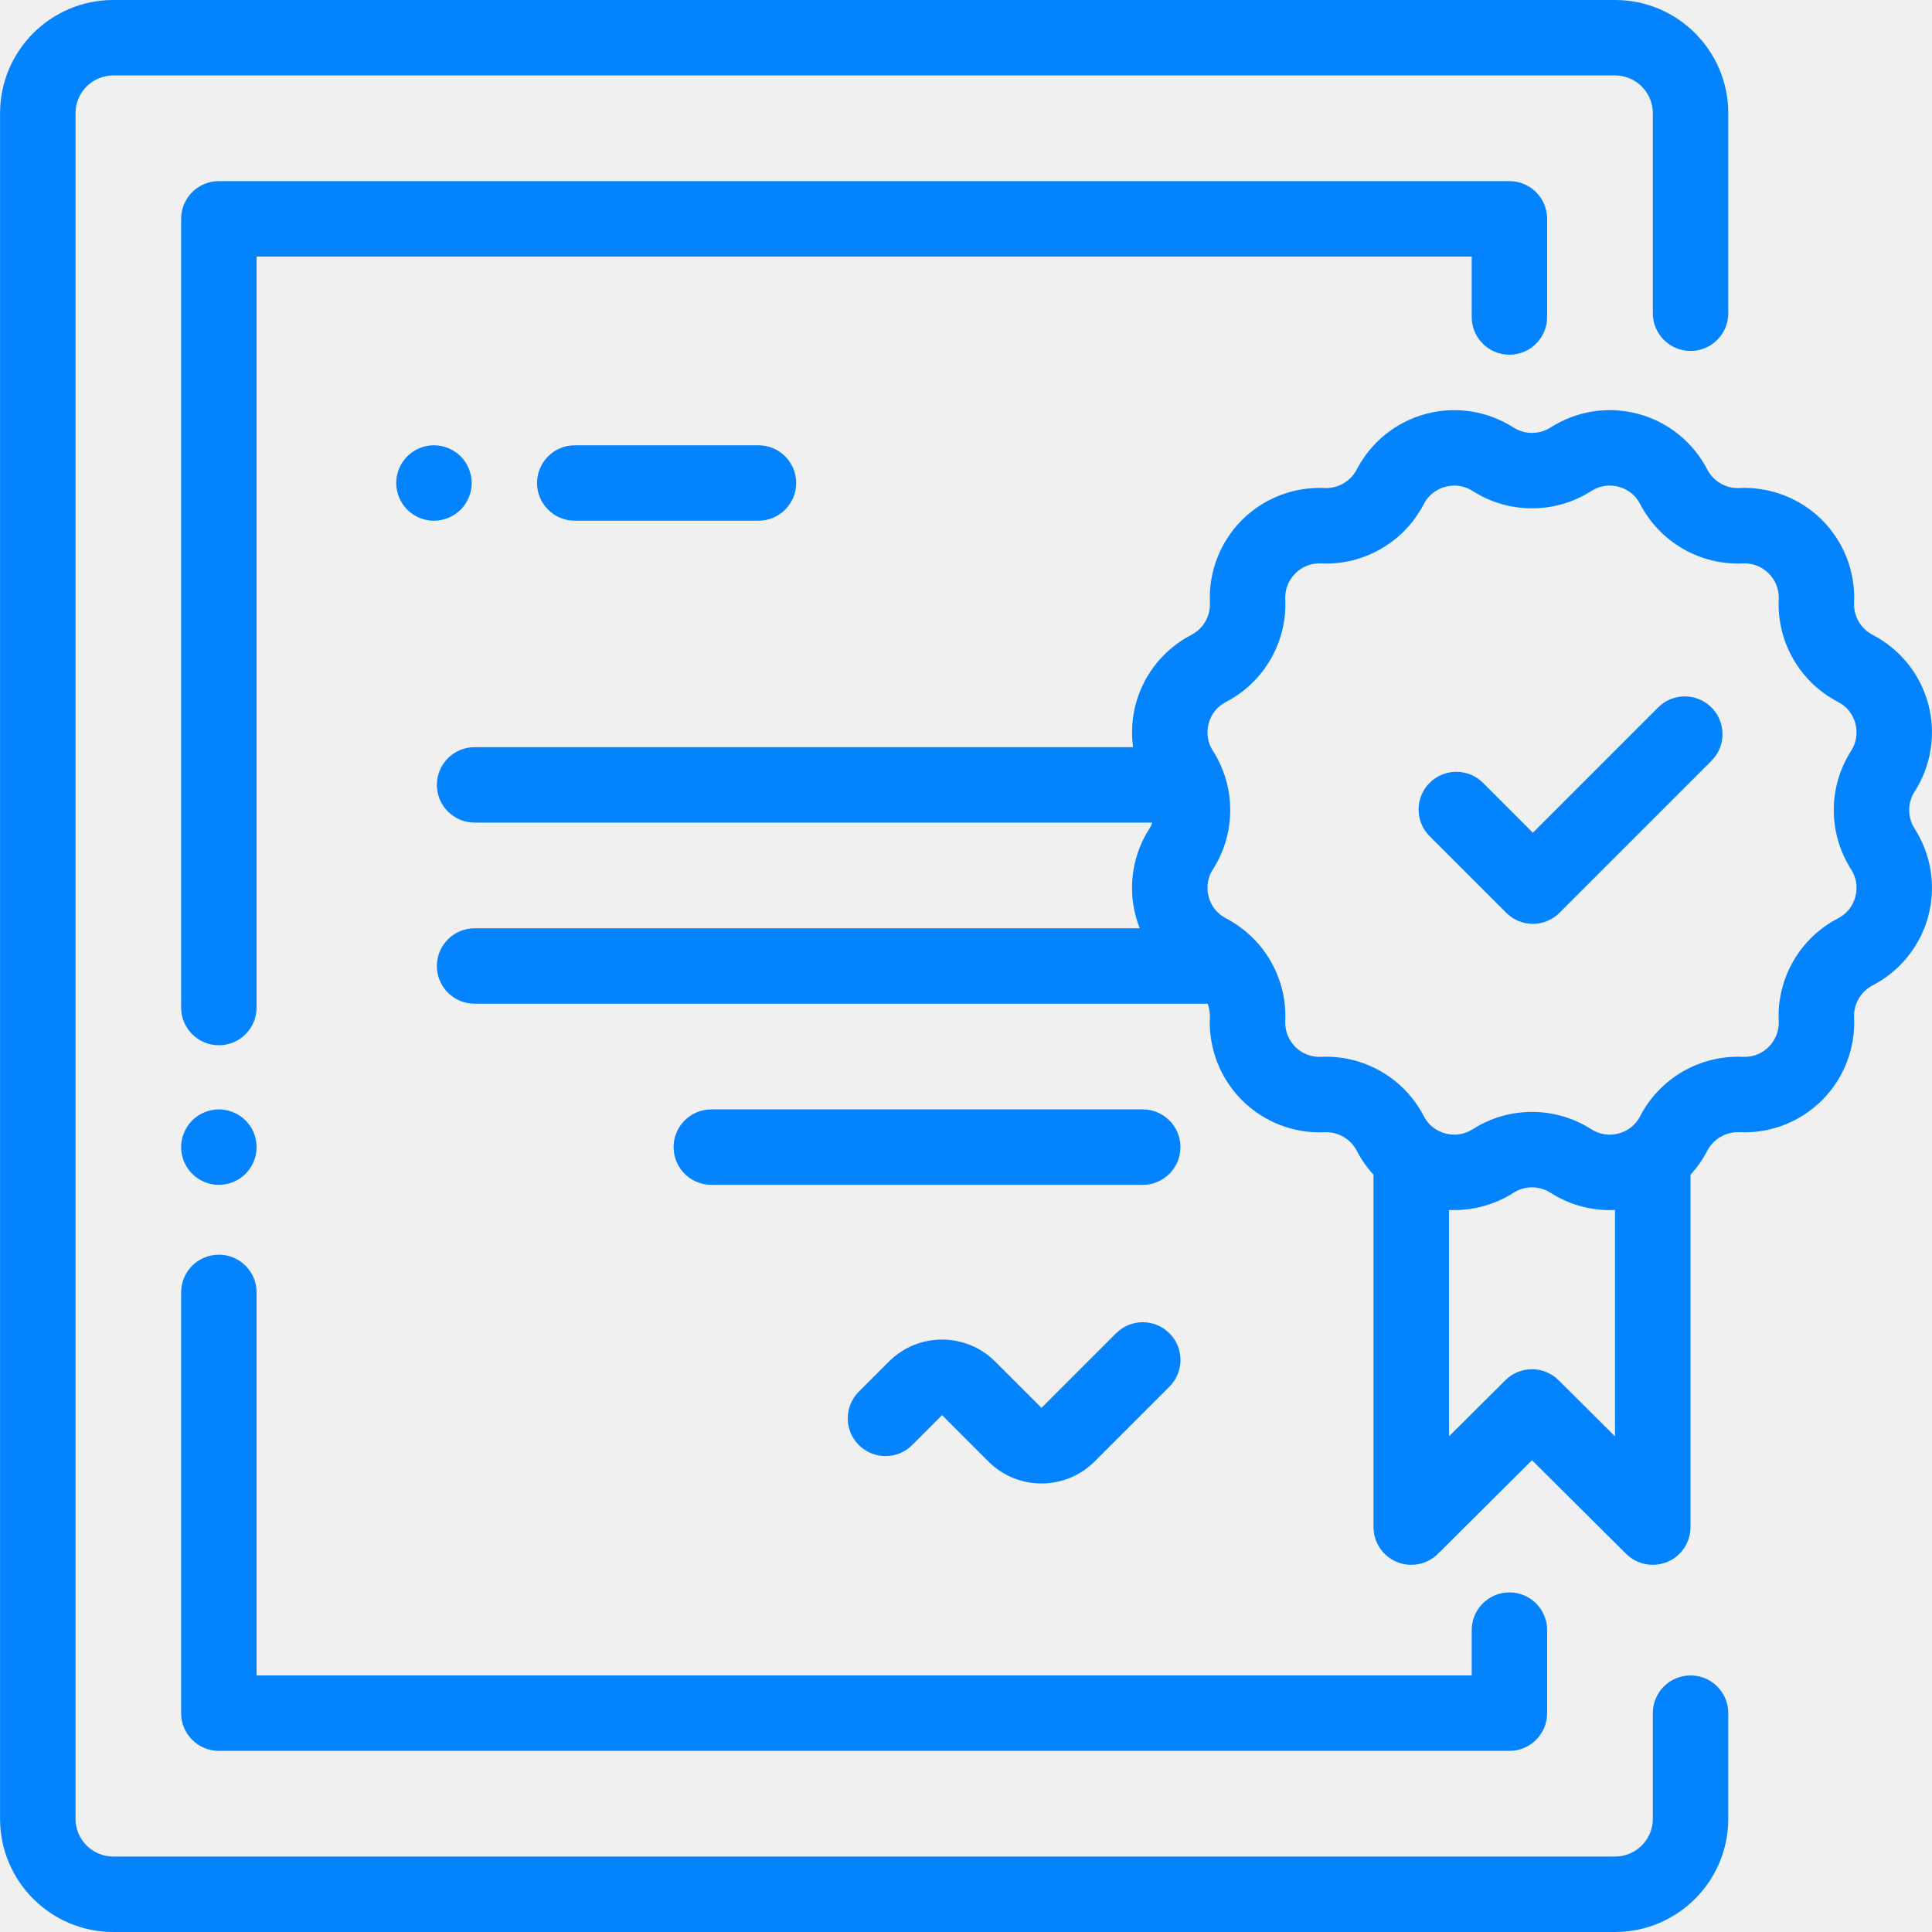
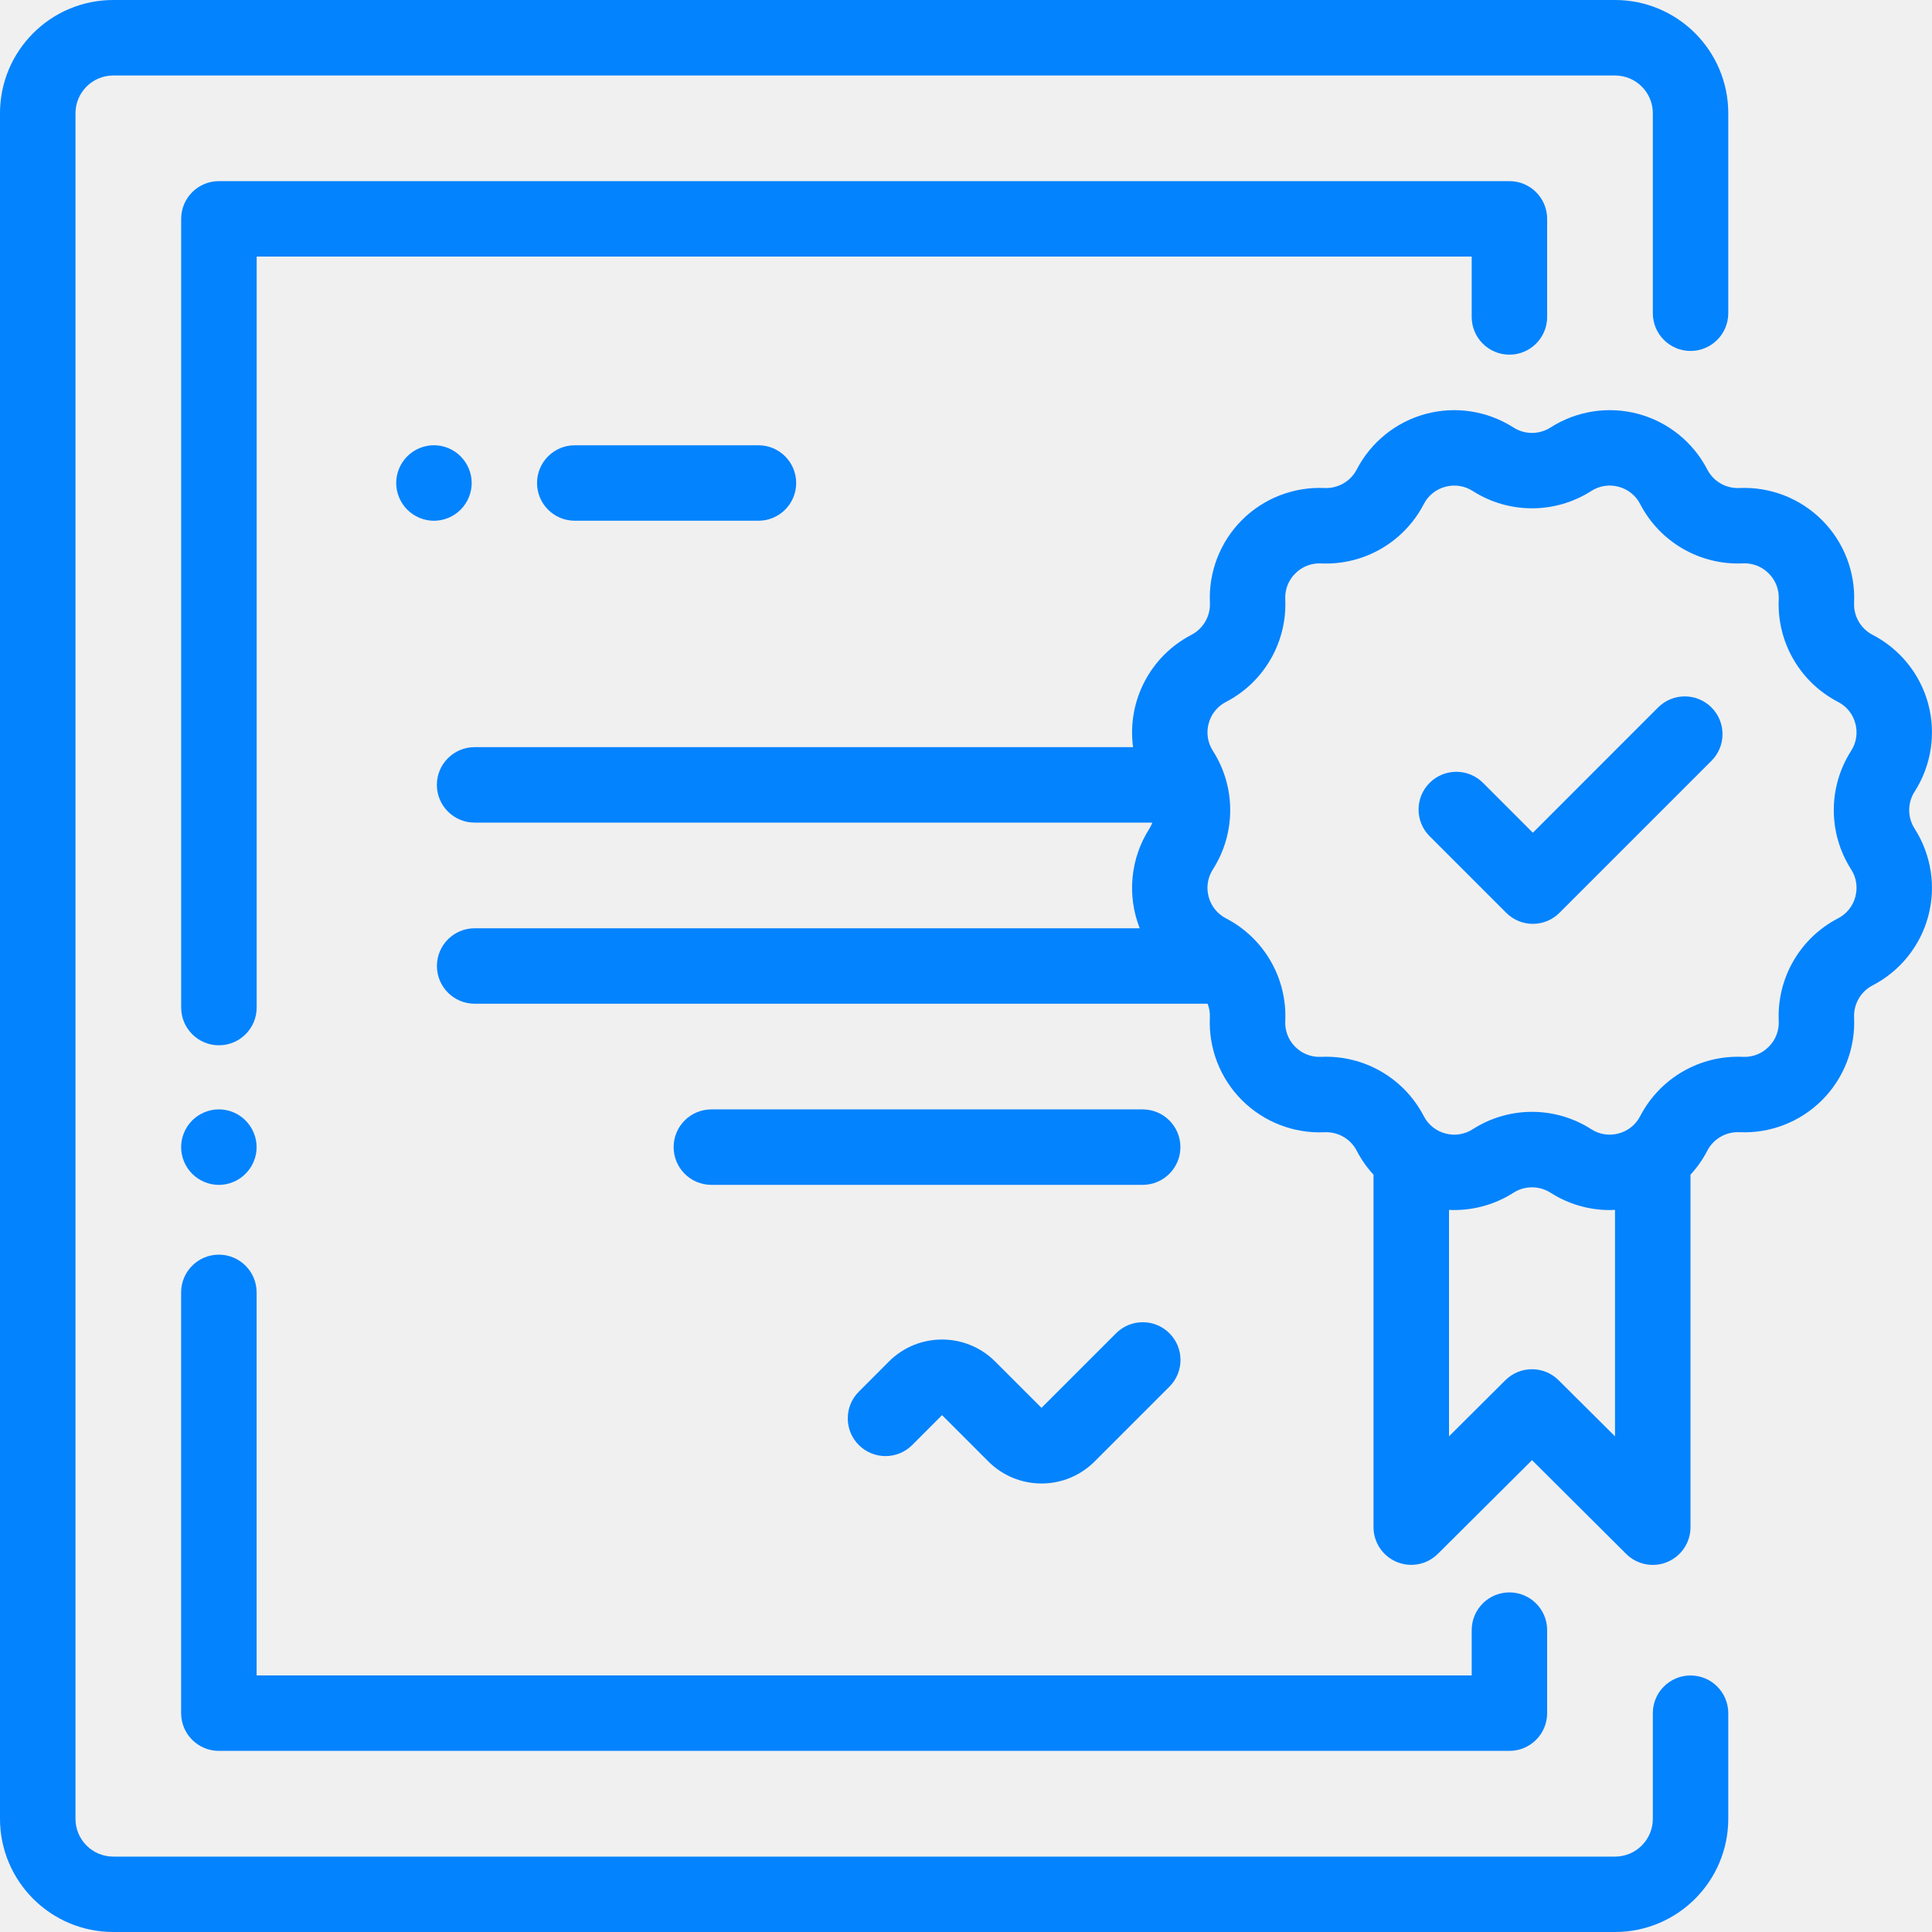
- <svg xmlns="http://www.w3.org/2000/svg" width="40" height="40" viewBox="0 0 40 40" fill="none">
-   <g clip-path="url(#clip0_257_14829)">
-     <path d="M35.001 7.266C35.432 7.266 35.782 6.916 35.782 6.484V2.344C35.782 1.051 34.731 0 33.438 0H2.345C1.052 0 0.001 1.051 0.001 2.344V37.656C0.001 38.949 1.052 40 2.345 40H33.438C34.731 40 35.782 38.949 35.782 37.656V35.469C35.782 35.037 35.432 34.688 35.001 34.688C34.569 34.688 34.22 35.037 34.22 35.469V37.656C34.22 38.087 33.869 38.438 33.438 38.438H2.345C1.914 38.438 1.563 38.087 1.563 37.656V2.344C1.563 1.913 1.914 1.562 2.345 1.562H33.438C33.869 1.562 34.22 1.913 34.22 2.344V6.484C34.22 6.916 34.569 7.266 35.001 7.266Z" fill="#0383FD" />
-     <path d="M31.251 3.75H4.531C4.1 3.75 3.75 4.1 3.75 4.531V20.859C3.75 21.291 4.1 21.641 4.531 21.641C4.963 21.641 5.312 21.291 5.312 20.859V5.312H30.47V6.562C30.47 6.994 30.82 7.344 31.251 7.344C31.682 7.344 32.032 6.994 32.032 6.562V4.531C32.032 4.1 31.682 3.75 31.251 3.75Z" fill="#0383FD" />
-     <path d="M5.084 23.198C4.938 23.052 4.737 22.969 4.531 22.969C4.326 22.969 4.124 23.052 3.979 23.198C3.834 23.343 3.75 23.544 3.75 23.75C3.75 23.956 3.834 24.157 3.979 24.302C4.124 24.448 4.326 24.531 4.531 24.531C4.737 24.531 4.938 24.448 5.084 24.302C5.23 24.157 5.312 23.956 5.312 23.75C5.312 23.544 5.23 23.343 5.084 23.198Z" fill="#0383FD" />
-     <path d="M31.251 32.969C30.82 32.969 30.47 33.319 30.47 33.75V34.688H5.312V26.758C5.312 26.326 4.963 25.977 4.531 25.977C4.1 25.977 3.75 26.326 3.75 26.758V35.469C3.75 35.9 4.1 36.25 4.531 36.25H31.251C31.682 36.25 32.032 35.9 32.032 35.469V33.75C32.032 33.319 31.682 32.969 31.251 32.969Z" fill="#0383FD" />
-     <path d="M24.212 27.604C23.907 27.299 23.412 27.299 23.107 27.604L21.563 29.148L20.603 28.189C19.997 27.583 19.011 27.583 18.405 28.189L17.781 28.813C17.476 29.118 17.476 29.613 17.781 29.918C18.086 30.223 18.58 30.223 18.886 29.918L19.504 29.299L20.464 30.259C20.767 30.562 21.165 30.714 21.563 30.714C21.961 30.714 22.359 30.562 22.662 30.259L24.212 28.709C24.517 28.404 24.517 27.91 24.212 27.604Z" fill="#0383FD" />
-     <path d="M39.64 16.389C39.985 15.852 40.087 15.191 39.922 14.574C39.757 13.958 39.337 13.437 38.771 13.144C38.525 13.017 38.374 12.756 38.387 12.48C38.417 11.842 38.175 11.218 37.724 10.767C37.273 10.316 36.649 10.074 36.011 10.104C35.734 10.117 35.474 9.966 35.347 9.72C35.054 9.154 34.533 8.734 33.917 8.569C33.3 8.403 32.639 8.506 32.102 8.851C31.869 9 31.568 9 31.335 8.851C30.798 8.506 30.137 8.404 29.52 8.569C28.904 8.734 28.383 9.154 28.09 9.72C27.963 9.966 27.701 10.116 27.426 10.104C26.788 10.074 26.164 10.316 25.713 10.767C25.262 11.218 25.02 11.842 25.05 12.479C25.063 12.756 24.912 13.017 24.666 13.144C24.1 13.437 23.68 13.958 23.515 14.574C23.436 14.868 23.419 15.173 23.459 15.469H9.826C9.395 15.469 9.045 15.819 9.045 16.25C9.045 16.681 9.395 17.031 9.826 17.031H23.858C23.842 17.074 23.822 17.116 23.797 17.156C23.452 17.693 23.349 18.355 23.515 18.971C23.537 19.055 23.565 19.138 23.597 19.219H9.826C9.395 19.219 9.045 19.569 9.045 20C9.045 20.431 9.395 20.781 9.826 20.781H25.003C25.037 20.87 25.054 20.967 25.049 21.066C25.02 21.703 25.262 22.327 25.713 22.778C26.164 23.229 26.788 23.472 27.425 23.442C27.701 23.428 27.962 23.579 28.09 23.825C28.183 24.006 28.301 24.173 28.437 24.32V31.617C28.437 31.932 28.627 32.217 28.919 32.338C29.21 32.459 29.546 32.393 29.77 32.171L31.718 30.232L33.667 32.171C33.817 32.319 34.016 32.398 34.219 32.398C34.319 32.398 34.421 32.378 34.518 32.338C34.81 32.217 35 31.932 35 31.617V24.32C35.136 24.173 35.254 24.006 35.347 23.825C35.474 23.579 35.735 23.429 36.011 23.441C36.649 23.472 37.273 23.229 37.724 22.778C38.175 22.327 38.417 21.703 38.387 21.066C38.374 20.789 38.525 20.529 38.771 20.401C39.337 20.108 39.757 19.587 39.922 18.971C40.087 18.355 39.985 17.693 39.64 17.156C39.491 16.923 39.491 16.622 39.64 16.389ZM33.437 29.738L32.269 28.576C31.965 28.273 31.472 28.273 31.167 28.576L30 29.738V25.051C30.467 25.073 30.936 24.951 31.335 24.695C31.568 24.545 31.869 24.545 32.102 24.695C32.471 24.931 32.898 25.054 33.33 25.054C33.366 25.054 33.401 25.052 33.437 25.05V29.738ZM38.413 18.567C38.361 18.762 38.233 18.921 38.053 19.014C37.267 19.42 36.785 20.254 36.827 21.138C36.836 21.34 36.762 21.53 36.619 21.674C36.476 21.817 36.286 21.89 36.084 21.881C35.199 21.84 34.366 22.321 33.959 23.107C33.867 23.287 33.708 23.415 33.512 23.467C33.317 23.52 33.115 23.488 32.945 23.379C32.572 23.14 32.145 23.021 31.718 23.021C31.291 23.021 30.864 23.14 30.492 23.379C30.321 23.488 30.12 23.52 29.924 23.467C29.729 23.415 29.57 23.287 29.477 23.107C29.071 22.321 28.238 21.84 27.353 21.881C27.151 21.89 26.96 21.817 26.817 21.674C26.674 21.53 26.601 21.34 26.61 21.138C26.639 20.514 26.407 19.916 25.992 19.474C25.98 19.461 25.967 19.448 25.954 19.436C25.789 19.268 25.598 19.125 25.384 19.014C25.204 18.921 25.076 18.762 25.024 18.567C24.971 18.371 25.003 18.169 25.112 17.999C25.59 17.254 25.59 16.291 25.112 15.546C25.003 15.376 24.971 15.174 25.024 14.979C25.076 14.783 25.204 14.624 25.384 14.532C26.17 14.125 26.651 13.291 26.61 12.407C26.601 12.205 26.674 12.015 26.818 11.872C26.961 11.729 27.151 11.655 27.353 11.665C28.238 11.706 29.071 11.224 29.477 10.438C29.57 10.258 29.729 10.13 29.925 10.078C30.12 10.026 30.322 10.057 30.492 10.166C31.237 10.644 32.2 10.644 32.945 10.166C33.115 10.057 33.317 10.025 33.512 10.078C33.708 10.13 33.866 10.258 33.959 10.438C34.366 11.224 35.2 11.706 36.084 11.665C36.286 11.655 36.476 11.729 36.619 11.872C36.762 12.015 36.836 12.205 36.827 12.407C36.785 13.291 37.267 14.125 38.053 14.532C38.233 14.624 38.361 14.783 38.413 14.979C38.465 15.174 38.434 15.376 38.325 15.546C37.847 16.291 37.847 17.254 38.325 17.999C38.434 18.169 38.465 18.371 38.413 18.567Z" fill="#0383FD" />
-     <path d="M35.434 14.647C35.129 14.342 34.634 14.342 34.329 14.647L31.736 17.241L30.704 16.208C30.399 15.903 29.904 15.903 29.599 16.208C29.294 16.513 29.294 17.008 29.599 17.313L31.184 18.898C31.336 19.05 31.536 19.127 31.736 19.127C31.936 19.127 32.136 19.05 32.288 18.898L35.434 15.752C35.739 15.447 35.739 14.953 35.434 14.647Z" fill="#0383FD" />
-     <path d="M9.537 9.448C9.391 9.302 9.19 9.219 8.984 9.219C8.779 9.219 8.577 9.302 8.432 9.448C8.287 9.593 8.203 9.795 8.203 10C8.203 10.206 8.287 10.407 8.432 10.552C8.577 10.698 8.779 10.781 8.984 10.781C9.19 10.781 9.391 10.698 9.537 10.552C9.682 10.407 9.766 10.206 9.766 10C9.766 9.795 9.682 9.593 9.537 9.448Z" fill="#0383FD" />
-     <path d="M15.703 9.219H11.9C11.469 9.219 11.119 9.569 11.119 10C11.119 10.431 11.469 10.781 11.9 10.781H15.703C16.134 10.781 16.484 10.431 16.484 10C16.484 9.569 16.134 9.219 15.703 9.219Z" fill="#0383FD" />
-     <path d="M23.659 22.969H14.727C14.296 22.969 13.946 23.319 13.946 23.75C13.946 24.181 14.296 24.531 14.727 24.531H23.659C24.09 24.531 24.44 24.181 24.44 23.75C24.44 23.319 24.09 22.969 23.659 22.969Z" fill="#0383FD" />
+ <svg xmlns="http://www.w3.org/2000/svg" width="40" height="40" fill="none">
+   <g clip-path="url(#clip0_257_14829)" fill="#0383FD">
+     <path d="M35.001 7.266c.431 0 .781-.35.781-.782v-4.14A2.346 2.346 0 0033.44 0H2.344A2.346 2.346 0 000 2.344v35.312A2.346 2.346 0 002.345 40h31.093a2.346 2.346 0 002.344-2.344V35.47a.781.781 0 10-1.562 0v2.187c0 .431-.35.782-.782.782H2.345a.782.782 0 01-.782-.782V2.344c0-.431.351-.781.782-.781h31.093c.431 0 .782.35.782.78v4.141c0 .432.35.782.781.782z" />
+     <path d="M31.25 3.75H4.532a.781.781 0 00-.781.781V20.86a.781.781 0 101.563 0V5.312H30.47v1.25a.781.781 0 101.562 0v-2.03a.781.781 0 00-.781-.782zM5.084 23.198a.785.785 0 00-.553-.23.787.787 0 00-.552.23.787.787 0 00-.229.552c0 .206.084.407.229.552a.787.787 0 00.552.23.785.785 0 00.782-.782.784.784 0 00-.23-.552zm26.166 9.771a.781.781 0 00-.78.781v.938H5.313v-7.93a.781.781 0 10-1.563 0v8.71c0 .432.35.782.781.782h26.72c.431 0 .781-.35.781-.781V33.75a.781.781 0 00-.781-.781z" />
+     <path d="M24.212 27.604a.781.781 0 00-1.105 0l-1.544 1.544-.96-.96a1.556 1.556 0 00-2.198 0l-.624.625a.781.781 0 001.105 1.105l.618-.619.96.96a1.55 1.55 0 001.099.455 1.55 1.55 0 001.099-.455l1.55-1.55a.781.781 0 000-1.105z" />
+     <path d="M39.64 16.39a2.278 2.278 0 00.282-1.816 2.277 2.277 0 00-1.151-1.43.712.712 0 01-.384-.664 2.276 2.276 0 00-2.376-2.376.71.71 0 01-.664-.384 2.277 2.277 0 00-1.43-1.151 2.277 2.277 0 00-1.815.282.712.712 0 01-.767 0 2.277 2.277 0 00-1.815-.282 2.278 2.278 0 00-1.43 1.151.714.714 0 01-.664.384 2.277 2.277 0 00-1.713.663 2.278 2.278 0 00-.663 1.713.712.712 0 01-.384.664 2.278 2.278 0 00-1.207 2.325H9.826a.781.781 0 100 1.562h14.032a.701.701 0 01-.061.125 2.278 2.278 0 00-.2 2.063H9.827a.781.781 0 100 1.562h15.176c.034.09.051.186.046.285a2.275 2.275 0 002.376 2.376.712.712 0 01.665.383c.093.181.21.348.347.495v7.297a.781.781 0 001.332.554l1.95-1.94 1.948 1.94A.781.781 0 0035 31.617V24.32c.136-.147.254-.314.347-.495a.713.713 0 01.664-.384 2.274 2.274 0 002.376-2.375.712.712 0 01.384-.665 2.278 2.278 0 001.151-1.43 2.278 2.278 0 00-.282-1.815.712.712 0 010-.767zm-6.203 13.348l-1.168-1.162a.781.781 0 00-1.102 0L30 29.738V25.05c.467.022.936-.1 1.335-.356a.712.712 0 01.767 0 2.28 2.28 0 001.228.359c.036 0 .071-.002.107-.004v4.688zm4.976-11.171a.702.702 0 01-.36.447 2.279 2.279 0 00-1.226 2.124.702.702 0 01-.208.535.703.703 0 01-.535.208 2.279 2.279 0 00-2.125 1.226.702.702 0 01-.447.36.702.702 0 01-.567-.088 2.272 2.272 0 00-2.453 0 .703.703 0 01-.568.088.703.703 0 01-.447-.36 2.278 2.278 0 00-2.124-1.226.703.703 0 01-.536-.207.702.702 0 01-.207-.536 2.278 2.278 0 00-1.226-2.124.702.702 0 01-.36-.447.702.702 0 01.088-.568 2.279 2.279 0 000-2.453.702.702 0 01-.088-.567.702.702 0 01.36-.447 2.279 2.279 0 001.226-2.125.702.702 0 01.208-.535.703.703 0 01.535-.207 2.279 2.279 0 002.124-1.227.702.702 0 01.448-.36.702.702 0 01.567.088 2.279 2.279 0 002.453 0 .7.7 0 01.567-.088.7.7 0 01.447.36 2.279 2.279 0 002.125 1.226.702.702 0 01.535.208.702.702 0 01.208.535 2.279 2.279 0 001.226 2.125c.18.092.308.251.36.447a.702.702 0 01-.088.567 2.279 2.279 0 000 2.453c.11.17.14.372.088.568z" />
+     <path d="M35.434 14.647a.781.781 0 00-1.105 0l-2.593 2.594-1.032-1.033a.781.781 0 00-1.105 1.105l1.585 1.585a.779.779 0 001.104 0l3.146-3.146a.781.781 0 000-1.105zM9.537 9.448a.787.787 0 00-.553-.23.787.787 0 00-.552.23.787.787 0 00-.229.552c0 .206.084.407.229.552a.787.787 0 00.552.23.787.787 0 00.553-.23.787.787 0 00.229-.552.787.787 0 00-.23-.552zm6.166-.229H11.9a.781.781 0 100 1.562h3.803a.781.781 0 100-1.562zm7.956 13.75h-8.931a.781.781 0 100 1.562h8.93a.781.781 0 100-1.562z" />
  </g>
  <defs>
    <clipPath id="clip0_257_14829">
-       <rect width="40" height="40" fill="white" />
+       <path fill="#fff" d="M0 0h40v40H0z" />
    </clipPath>
  </defs>
</svg>
